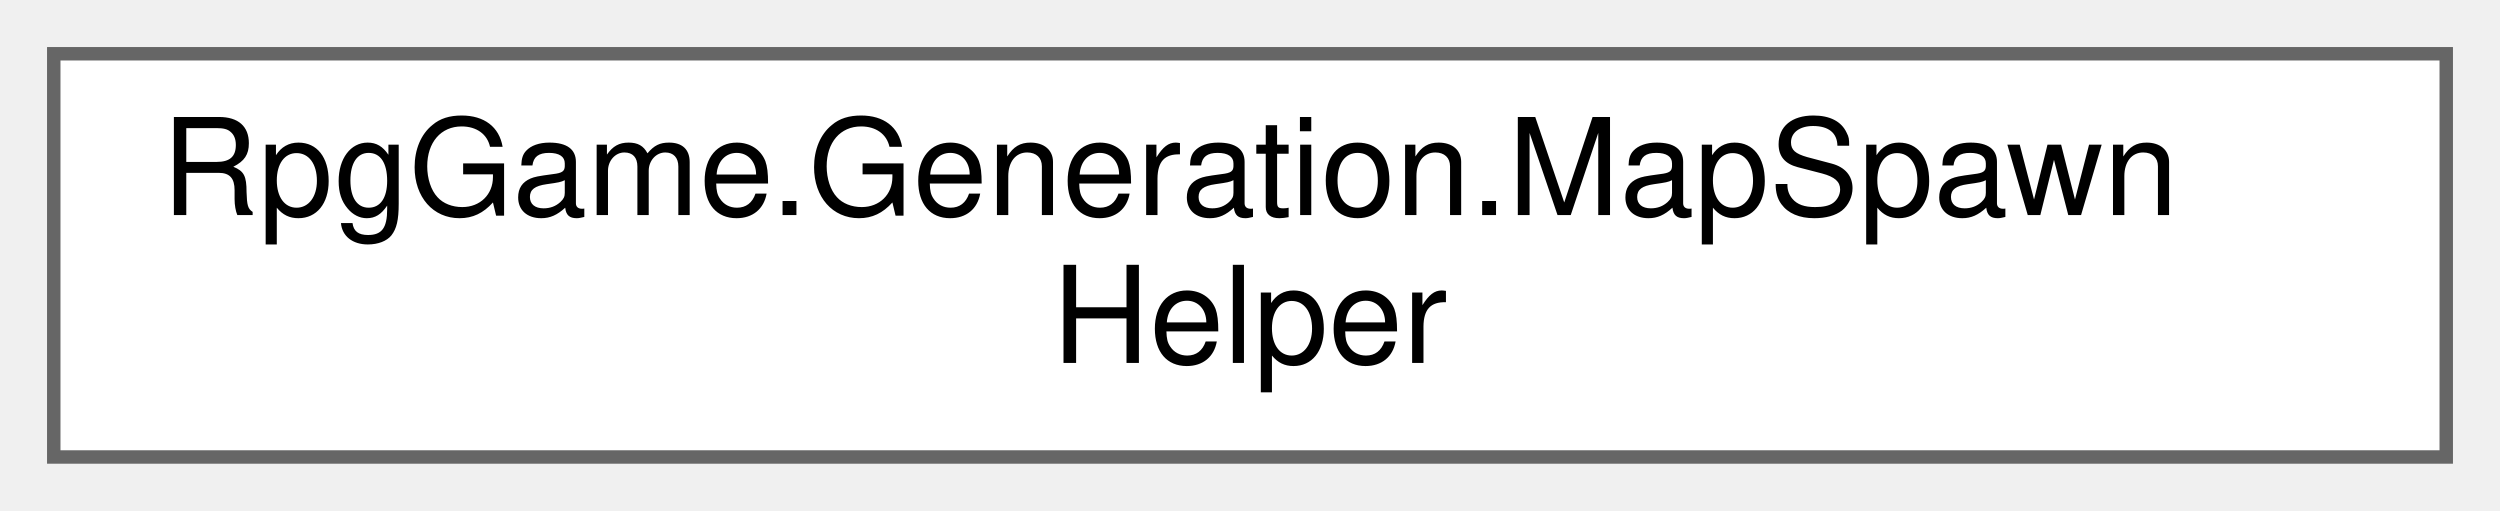
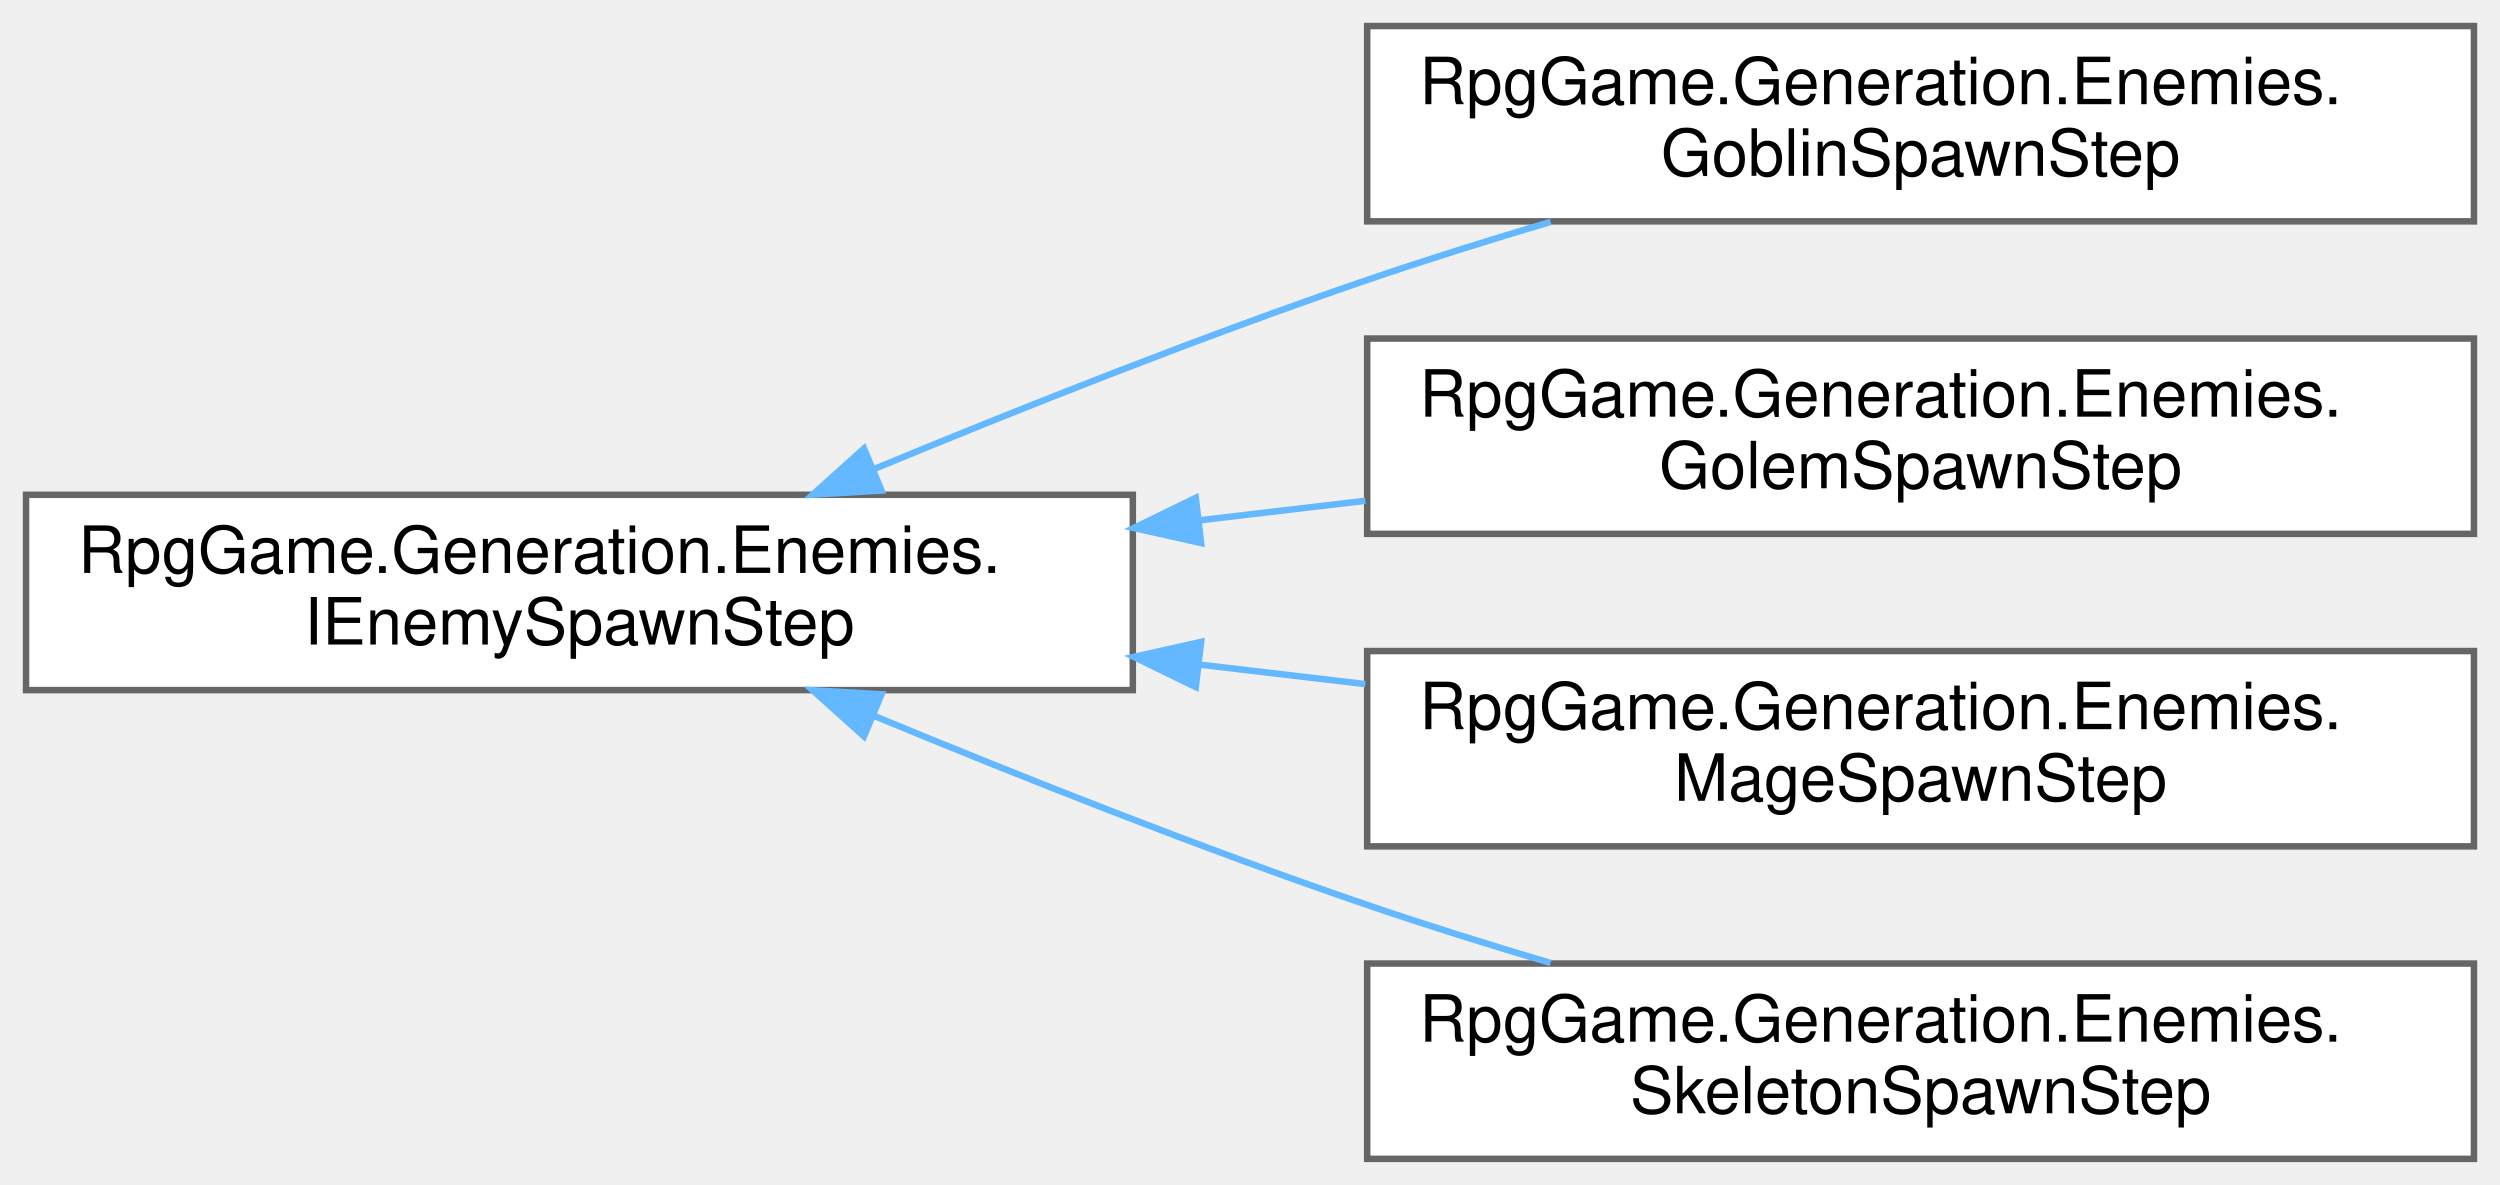
- <svg xmlns="http://www.w3.org/2000/svg" xmlns:xlink="http://www.w3.org/1999/xlink" width="186pt" height="38pt" viewBox="0.00 0.00 186.00 38.00">
-   <g id="graph0" class="graph" transform="scale(1 1) rotate(0) translate(4 34)">
+ <svg xmlns="http://www.w3.org/2000/svg" xmlns:xlink="http://www.w3.org/1999/xlink" width="384pt" height="182pt" viewBox="0.00 0.00 384.00 182.00">
+   <g id="graph0" class="graph" transform="scale(1 1) rotate(0) translate(4 178)">
    <g id="Node000000" class="node">
      <g id="a_Node000000">
-         <a xlink:href="classRpgGame_1_1Generation_1_1MapSpawnHelper.html" target="_top" xlink:title="Provides common item-spawning routines that can be shared among multiple IMapGenerator implementation...">
-           <polygon fill="white" stroke="#666666" points="178,-30 0,-30 0,0 178,0 178,-30" />
-           <text text-anchor="start" x="8" y="-18" font-family="Helvetica,sans-Serif" font-size="10.00">RpgGame.Generation.MapSpawn</text>
-           <text text-anchor="middle" x="89" y="-7" font-family="Helvetica,sans-Serif" font-size="10.00">Helper</text>
+         <a xlink:href="interfaceRpgGame_1_1Generation_1_1Enemies_1_1IEnemySpawnStep.html" target="_top" xlink:title="One thematic enemy spawn contribution (one or several of the same enemy type via count)....">
+           <polygon fill="white" stroke="#666666" points="170,-102 0,-102 0,-72 170,-72 170,-102" />
+           <text text-anchor="start" x="8" y="-90" font-family="Helvetica,sans-Serif" font-size="10.00">RpgGame.Generation.Enemies.</text>
+           <text text-anchor="middle" x="85" y="-79" font-family="Helvetica,sans-Serif" font-size="10.00">IEnemySpawnStep</text>
+         </a>
+       </g>
+     </g>
+     <g id="Node000001" class="node">
+       <g id="a_Node000001">
+         <a xlink:href="classRpgGame_1_1Generation_1_1Enemies_1_1GoblinSpawnStep.html" target="_top" xlink:title=" ">
+           <polygon fill="white" stroke="#666666" points="376,-174 206,-174 206,-144 376,-144 376,-174" />
+           <text text-anchor="start" x="214" y="-162" font-family="Helvetica,sans-Serif" font-size="10.00">RpgGame.Generation.Enemies.</text>
+           <text text-anchor="middle" x="291" y="-151" font-family="Helvetica,sans-Serif" font-size="10.00">GoblinSpawnStep</text>
+         </a>
+       </g>
+     </g>
+     <g id="edge15_Node000000_Node000001" class="edge">
+       <g id="a_edge15_Node000000_Node000001">
+         <a xlink:title=" ">
+           <path fill="none" stroke="#63b8ff" d="M130.12,-105.9C152.62,-115.22 180.55,-126.3 206,-135 215.04,-138.09 224.72,-141.11 234.17,-143.92" />
+           <polygon fill="#63b8ff" stroke="#63b8ff" points="131.4,-102.65 120.83,-102.03 128.71,-109.11 131.4,-102.65" />
+         </a>
+       </g>
+     </g>
+     <g id="Node000002" class="node">
+       <g id="a_Node000002">
+         <a xlink:href="classRpgGame_1_1Generation_1_1Enemies_1_1GolemSpawnStep.html" target="_top" xlink:title="Spawns a fixed number of golems.">
+           <polygon fill="white" stroke="#666666" points="376,-126 206,-126 206,-96 376,-96 376,-126" />
+           <text text-anchor="start" x="214" y="-114" font-family="Helvetica,sans-Serif" font-size="10.00">RpgGame.Generation.Enemies.</text>
+           <text text-anchor="middle" x="291" y="-103" font-family="Helvetica,sans-Serif" font-size="10.00">GolemSpawnStep</text>
+         </a>
+       </g>
+     </g>
+     <g id="edge16_Node000000_Node000002" class="edge">
+       <g id="a_edge16_Node000000_Node000002">
+         <a xlink:title=" ">
+           <path fill="none" stroke="#63b8ff" d="M180.12,-98.07C188.66,-99.08 197.27,-100.09 205.71,-101.08" />
+           <polygon fill="#63b8ff" stroke="#63b8ff" points="180.49,-94.59 170.15,-96.9 179.67,-101.54 180.49,-94.59" />
+         </a>
+       </g>
+     </g>
+     <g id="Node000003" class="node">
+       <g id="a_Node000003">
+         <a xlink:href="classRpgGame_1_1Generation_1_1Enemies_1_1MageSpawnStep.html" target="_top" xlink:title="Spawns a fixed number of mages.">
+           <polygon fill="white" stroke="#666666" points="376,-78 206,-78 206,-48 376,-48 376,-78" />
+           <text text-anchor="start" x="214" y="-66" font-family="Helvetica,sans-Serif" font-size="10.00">RpgGame.Generation.Enemies.</text>
+           <text text-anchor="middle" x="291" y="-55" font-family="Helvetica,sans-Serif" font-size="10.00">MageSpawnStep</text>
+         </a>
+       </g>
+     </g>
+     <g id="edge17_Node000000_Node000003" class="edge">
+       <g id="a_edge17_Node000000_Node000003">
+         <a xlink:title=" ">
+           <path fill="none" stroke="#63b8ff" d="M180.12,-75.93C188.66,-74.92 197.27,-73.91 205.71,-72.92" />
+           <polygon fill="#63b8ff" stroke="#63b8ff" points="179.67,-72.46 170.15,-77.1 180.49,-79.41 179.67,-72.46" />
+         </a>
+       </g>
+     </g>
+     <g id="Node000004" class="node">
+       <g id="a_Node000004">
+         <a xlink:href="classRpgGame_1_1Generation_1_1Enemies_1_1SkeletonSpawnStep.html" target="_top" xlink:title=" ">
+           <polygon fill="white" stroke="#666666" points="376,-30 206,-30 206,0 376,0 376,-30" />
+           <text text-anchor="start" x="214" y="-18" font-family="Helvetica,sans-Serif" font-size="10.00">RpgGame.Generation.Enemies.</text>
+           <text text-anchor="middle" x="291" y="-7" font-family="Helvetica,sans-Serif" font-size="10.00">SkeletonSpawnStep</text>
+         </a>
+       </g>
+     </g>
+     <g id="edge18_Node000000_Node000004" class="edge">
+       <g id="a_edge18_Node000000_Node000004">
+         <a xlink:title=" ">
+           <path fill="none" stroke="#63b8ff" d="M130.12,-68.1C152.62,-58.78 180.55,-47.7 206,-39 215.04,-35.91 224.72,-32.89 234.17,-30.08" />
+           <polygon fill="#63b8ff" stroke="#63b8ff" points="128.71,-64.89 120.83,-71.97 131.4,-71.35 128.71,-64.89" />
        </a>
      </g>
    </g>
  </g>
</svg>
